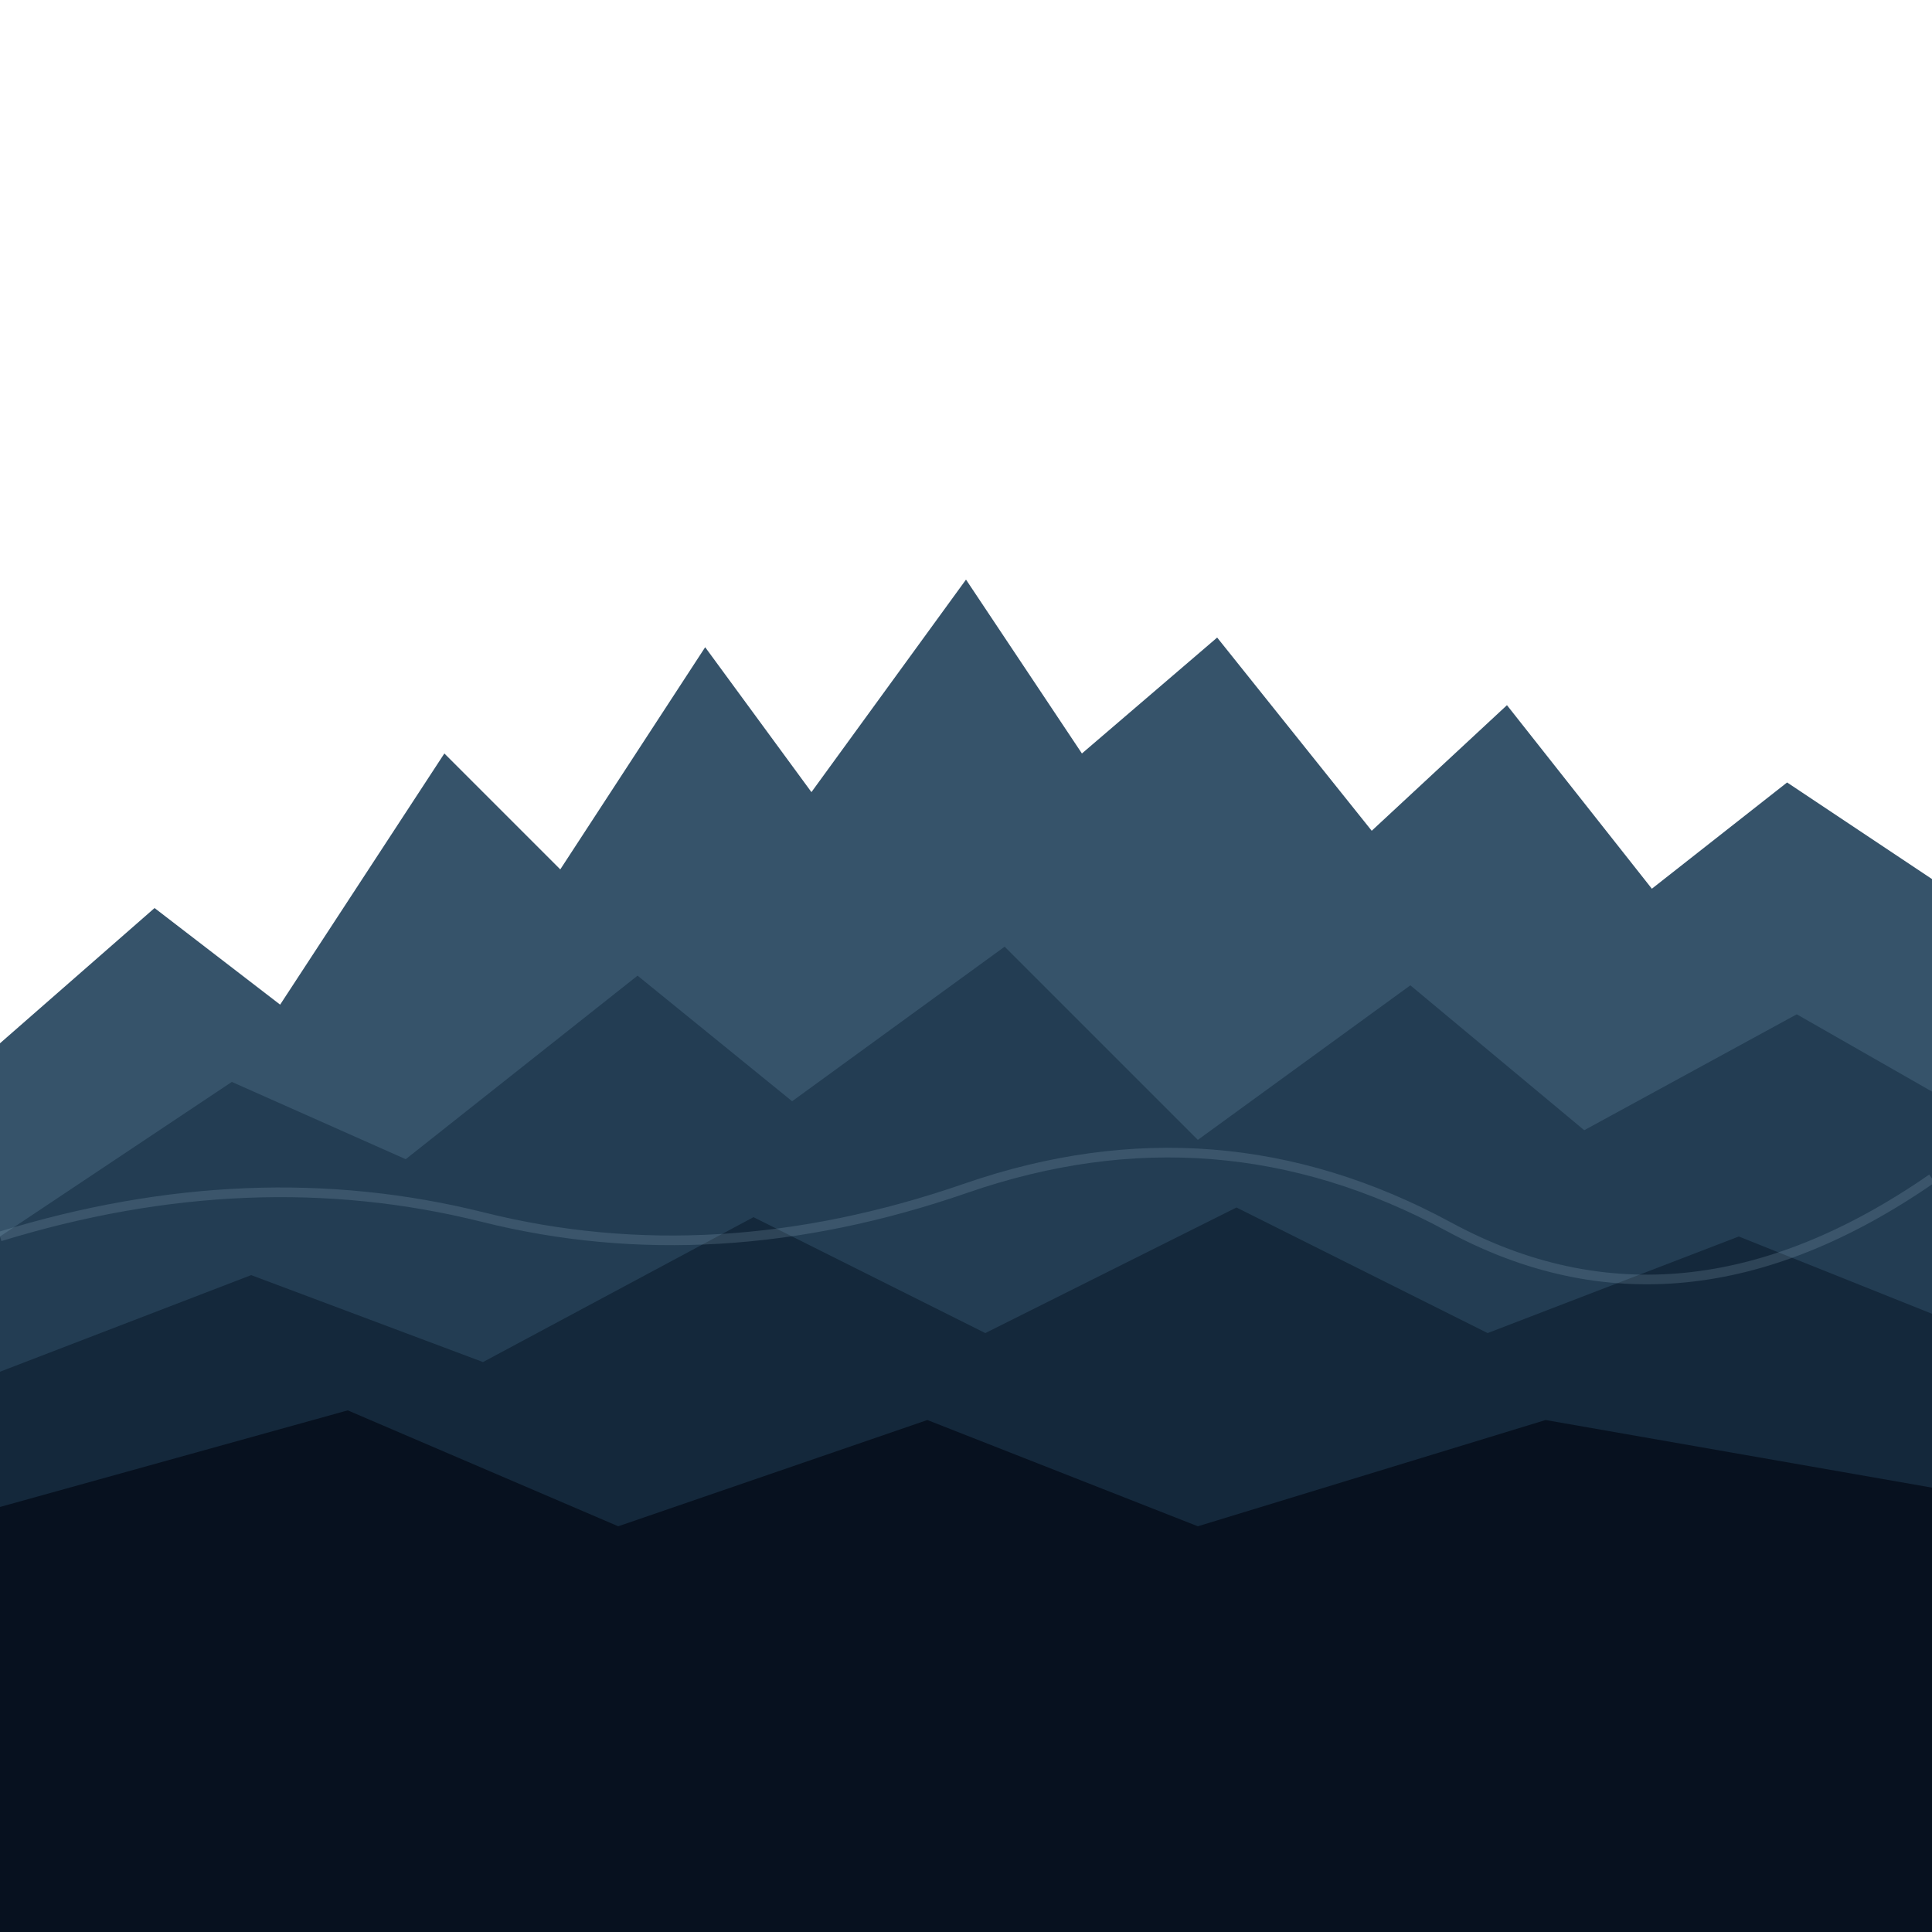
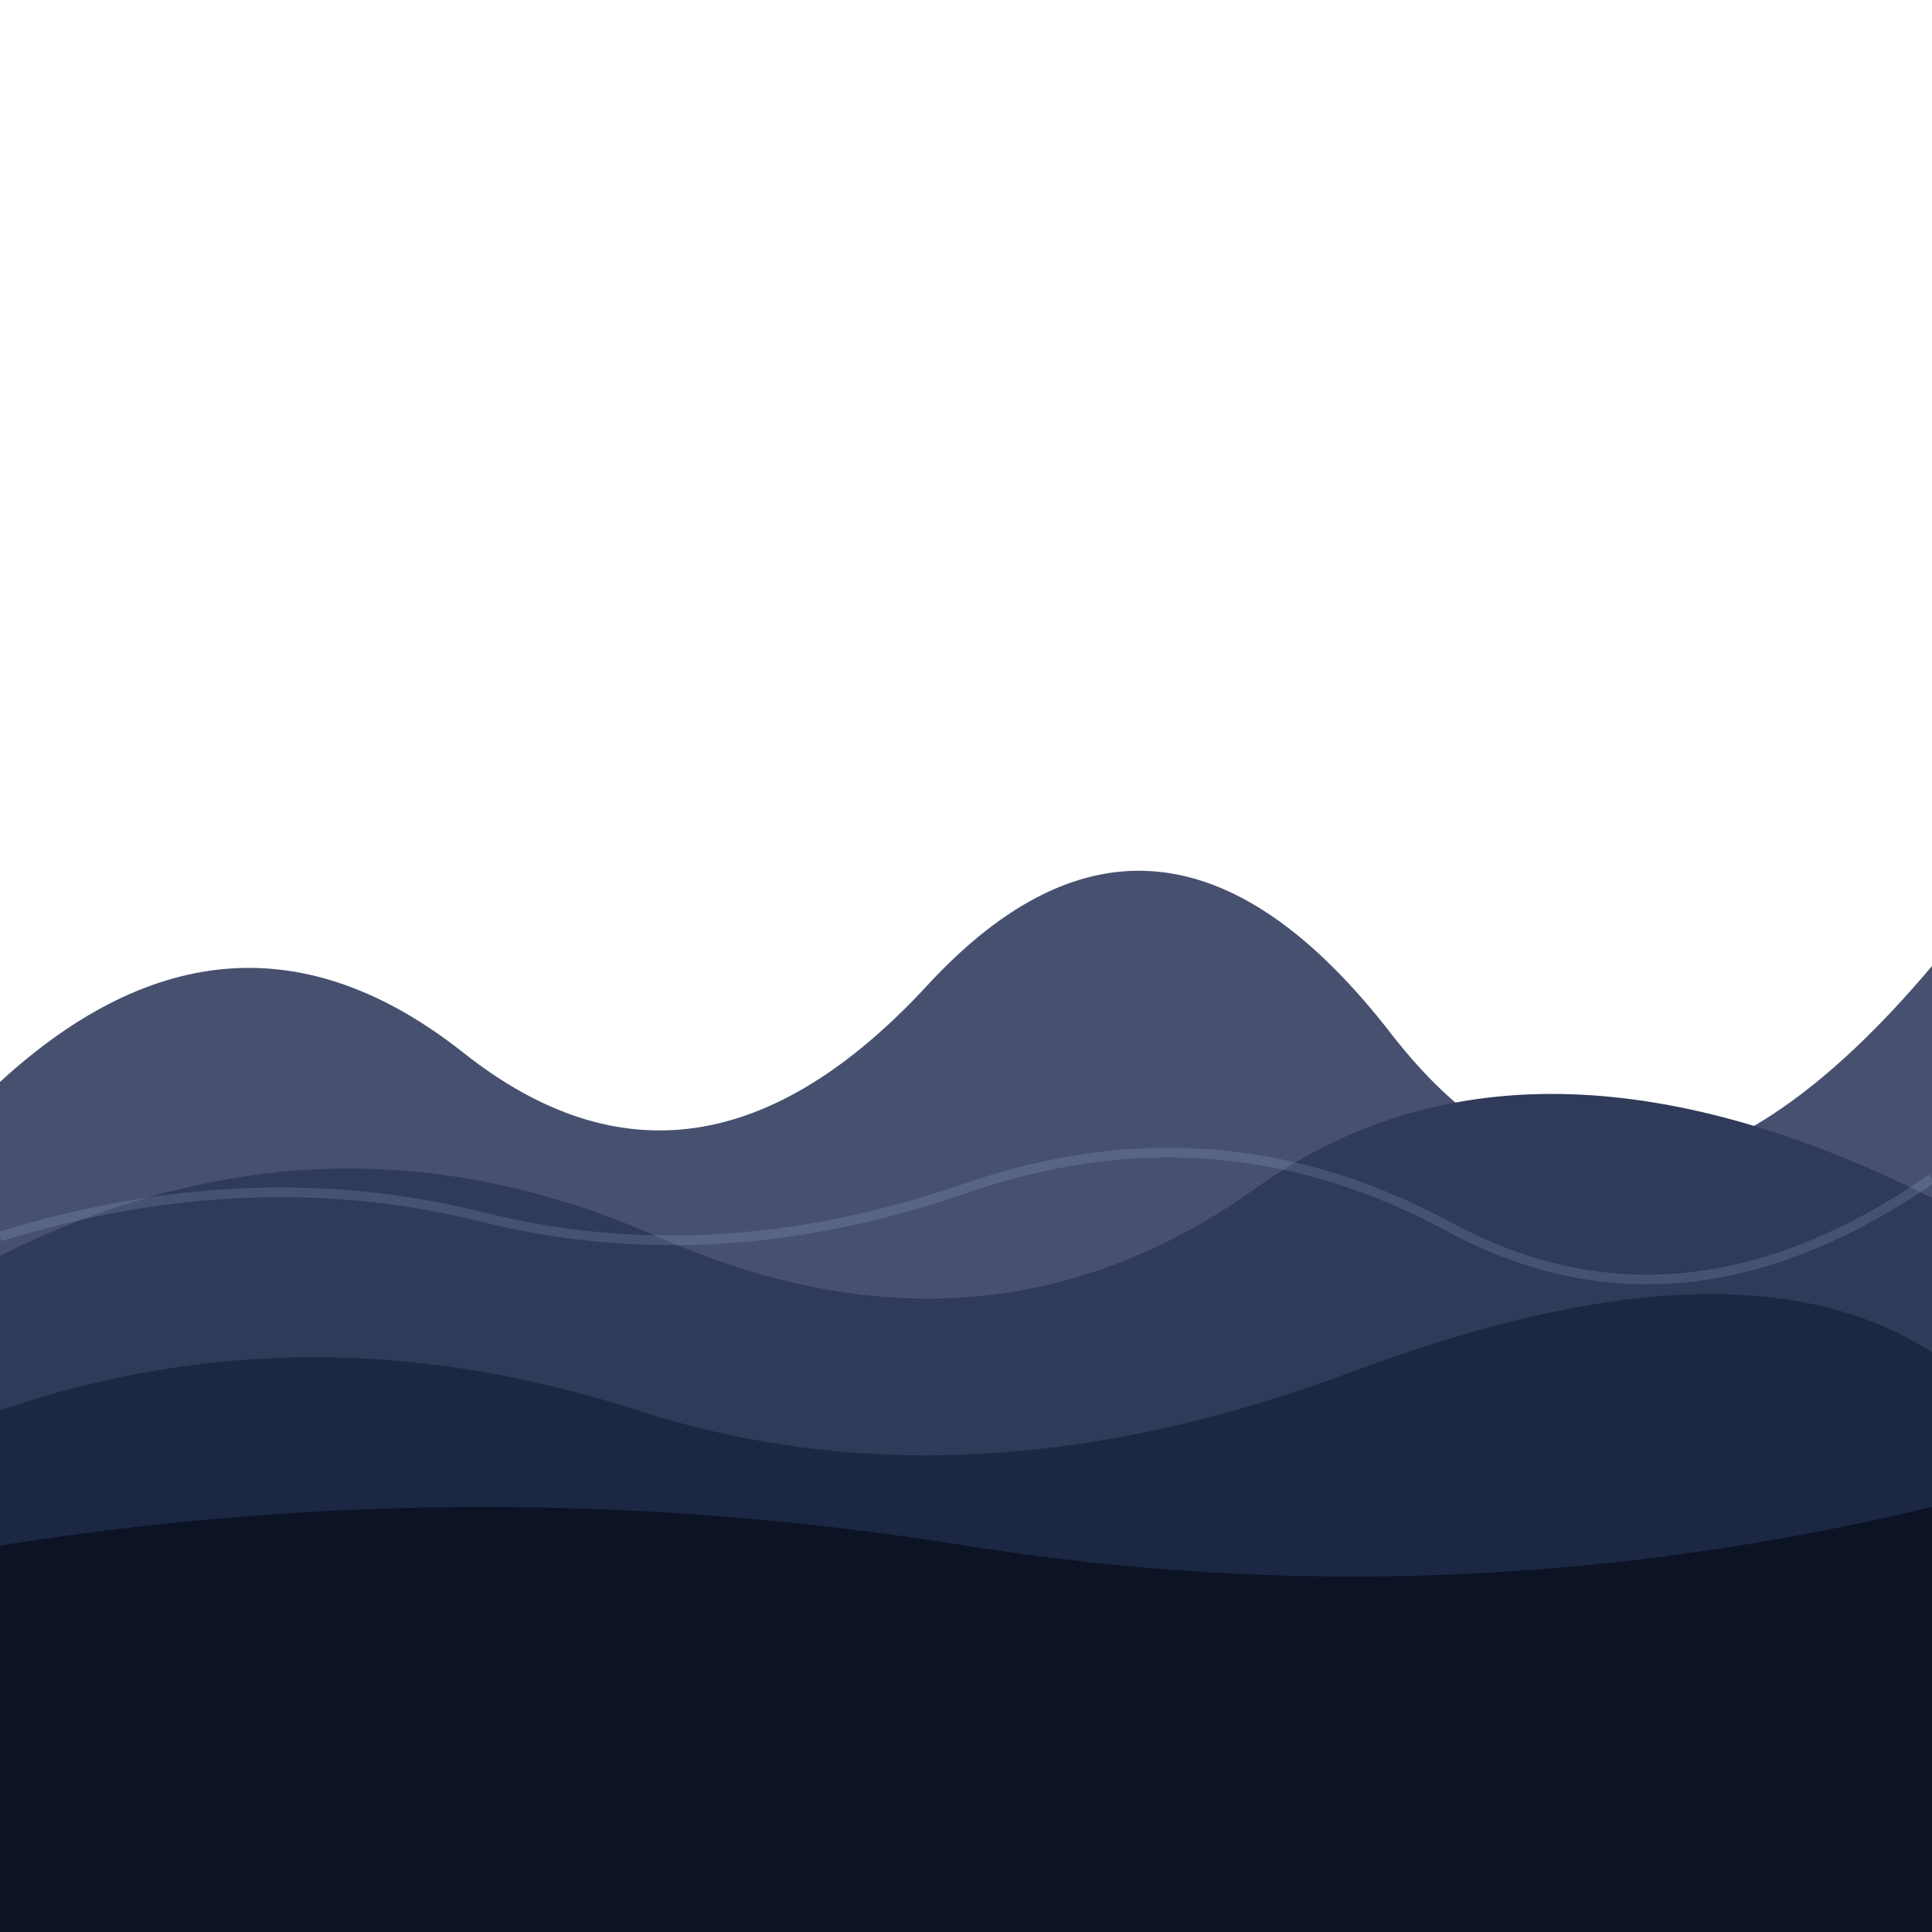
<svg xmlns="http://www.w3.org/2000/svg" viewBox="0 0 1000 1000" preserveAspectRatio="none">
  <defs>
    <linearGradient id="front" x1="0" y1="0" x2="0" y2="1">
-       <stop stop-color="#36536a" />
-       <stop offset="1" stop-color="#07111f" />
+       <stop stop-color="#47516f" />
+       <stop offset="1" stop-color="#0b1325" />
    </linearGradient>
  </defs>
-   <path d="M0 540 L80 470 145 520 230 390 290 450 365 335 420 410 500 300 560 390 630 330 710 430 780 365 855 460 925 405 1000 455 L1000 1000H0Z" fill="#36536a" />
-   <path d="M0 640 L120 560 210 600 330 505 410 570 520 490 620 590 730 510 820 585 930 525 1000 565V1000H0Z" fill="#233d53" />
-   <path d="M0 710 L130 660 250 705 390 630 510 690 640 625 770 690 900 640 1000 680V1000H0Z" fill="#14283b" />
-   <path d="M0 780 L180 730 320 790 480 735 620 790 800 735 1000 770V1000H0Z" fill="#07111f" />
+   <path d="M0 560 Q120 450 240 545 T480 510 T720 535 T1000 500V1000H0Z" fill="#47516f" />
+   <path d="M0 650 Q170 565 340 640 T650 615 T1000 620V1000H0Z" fill="#303a59" />
+   <path d="M0 730 Q160 675 330 730 T700 710 T1000 700V1000H0Z" fill="#1c2843" />
+   <path d="M0 800 Q250 760 500 800 T1000 780V1000H0Z" fill="#0b1325" />
  <path d="M0 640 Q130 600 250 630 T500 615 T750 635 T1000 610" fill="none" stroke="#b7d5e8" stroke-opacity=".16" stroke-width="5" />
</svg>
